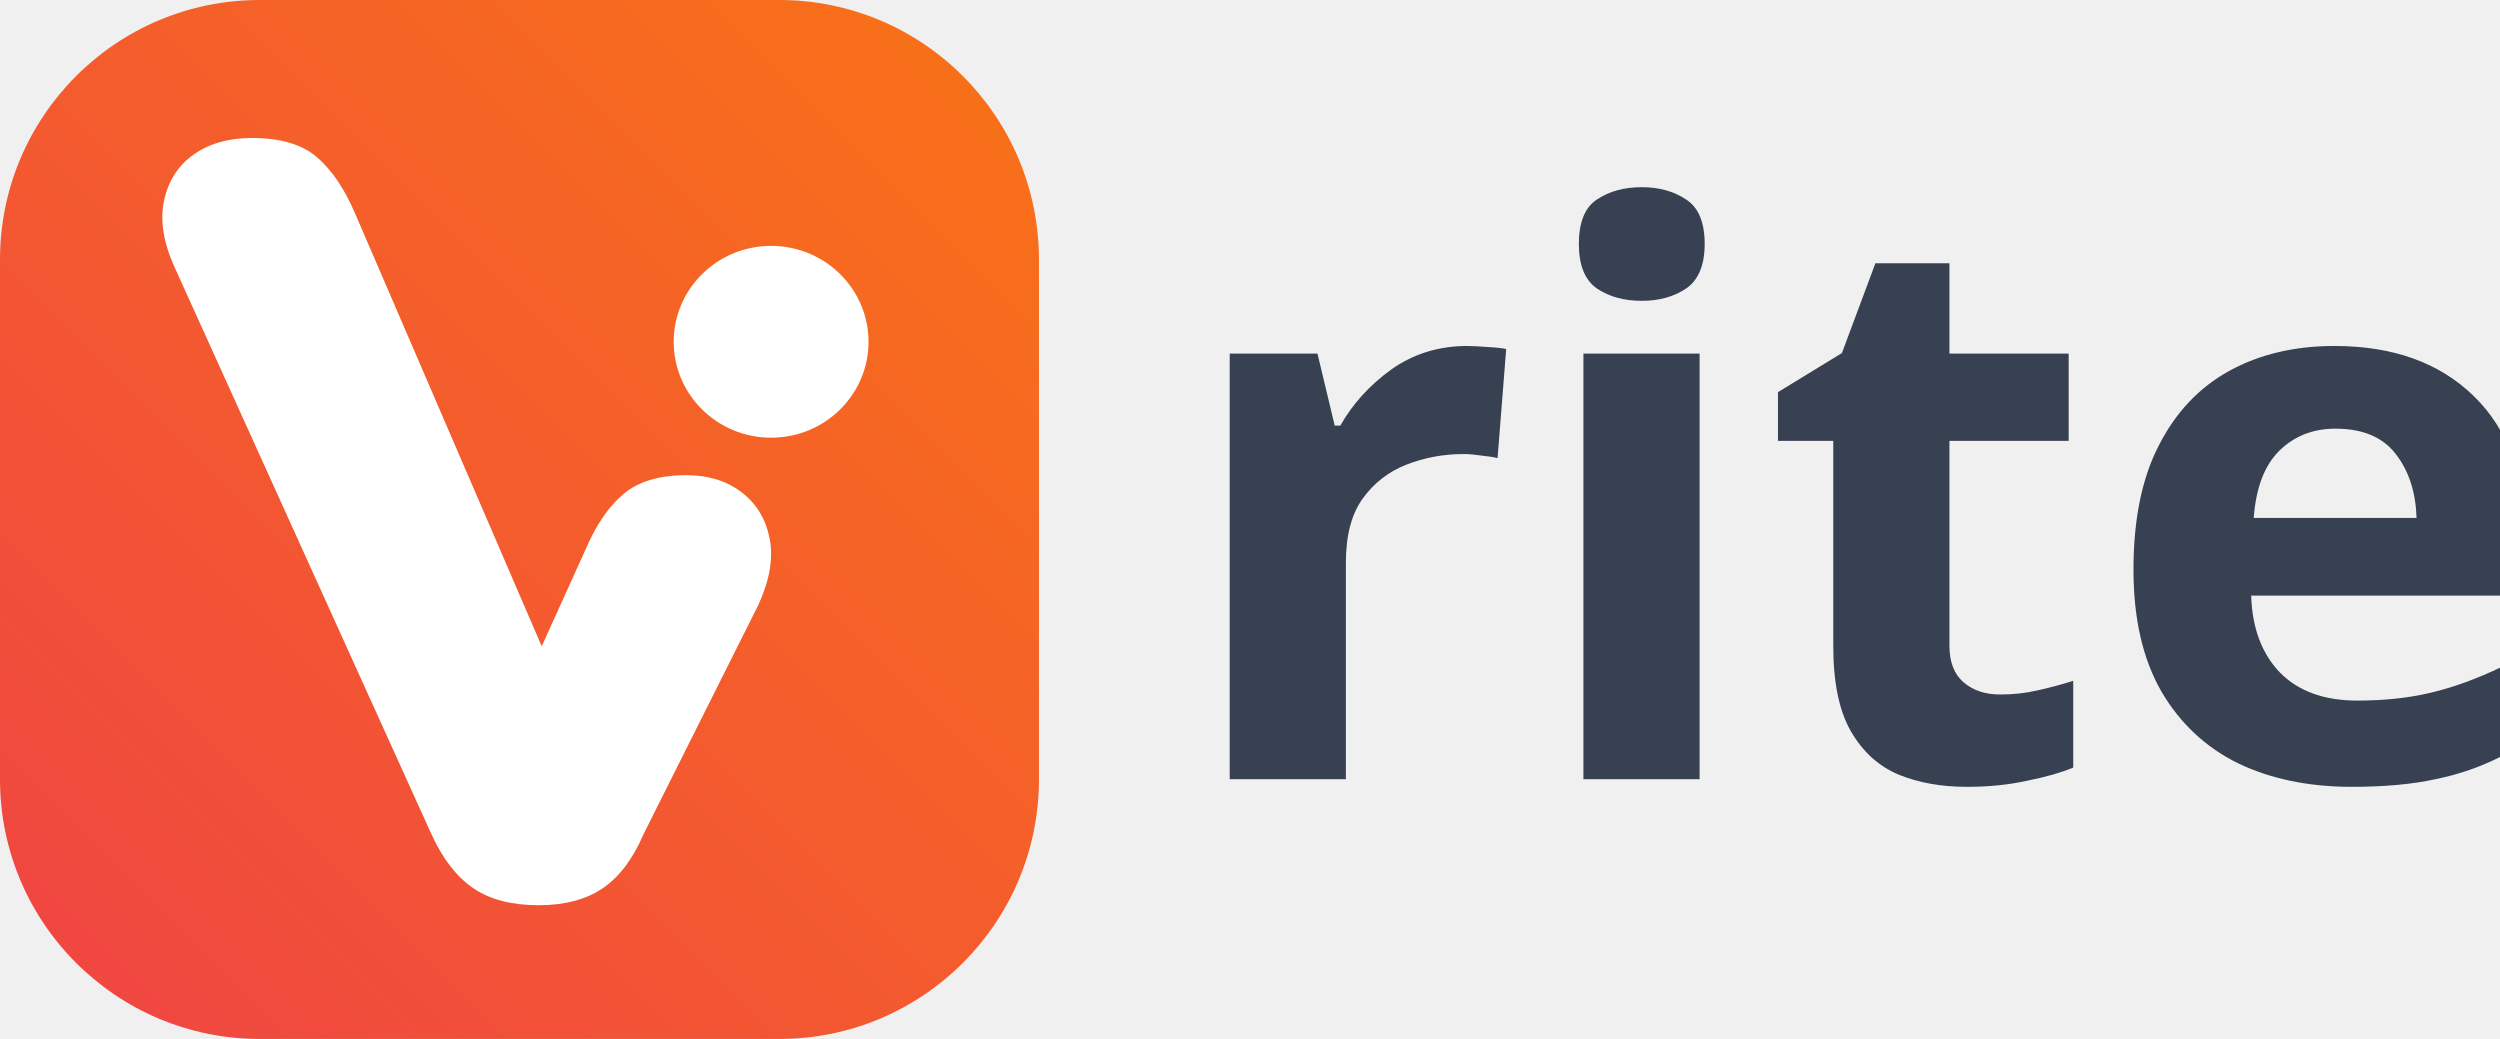
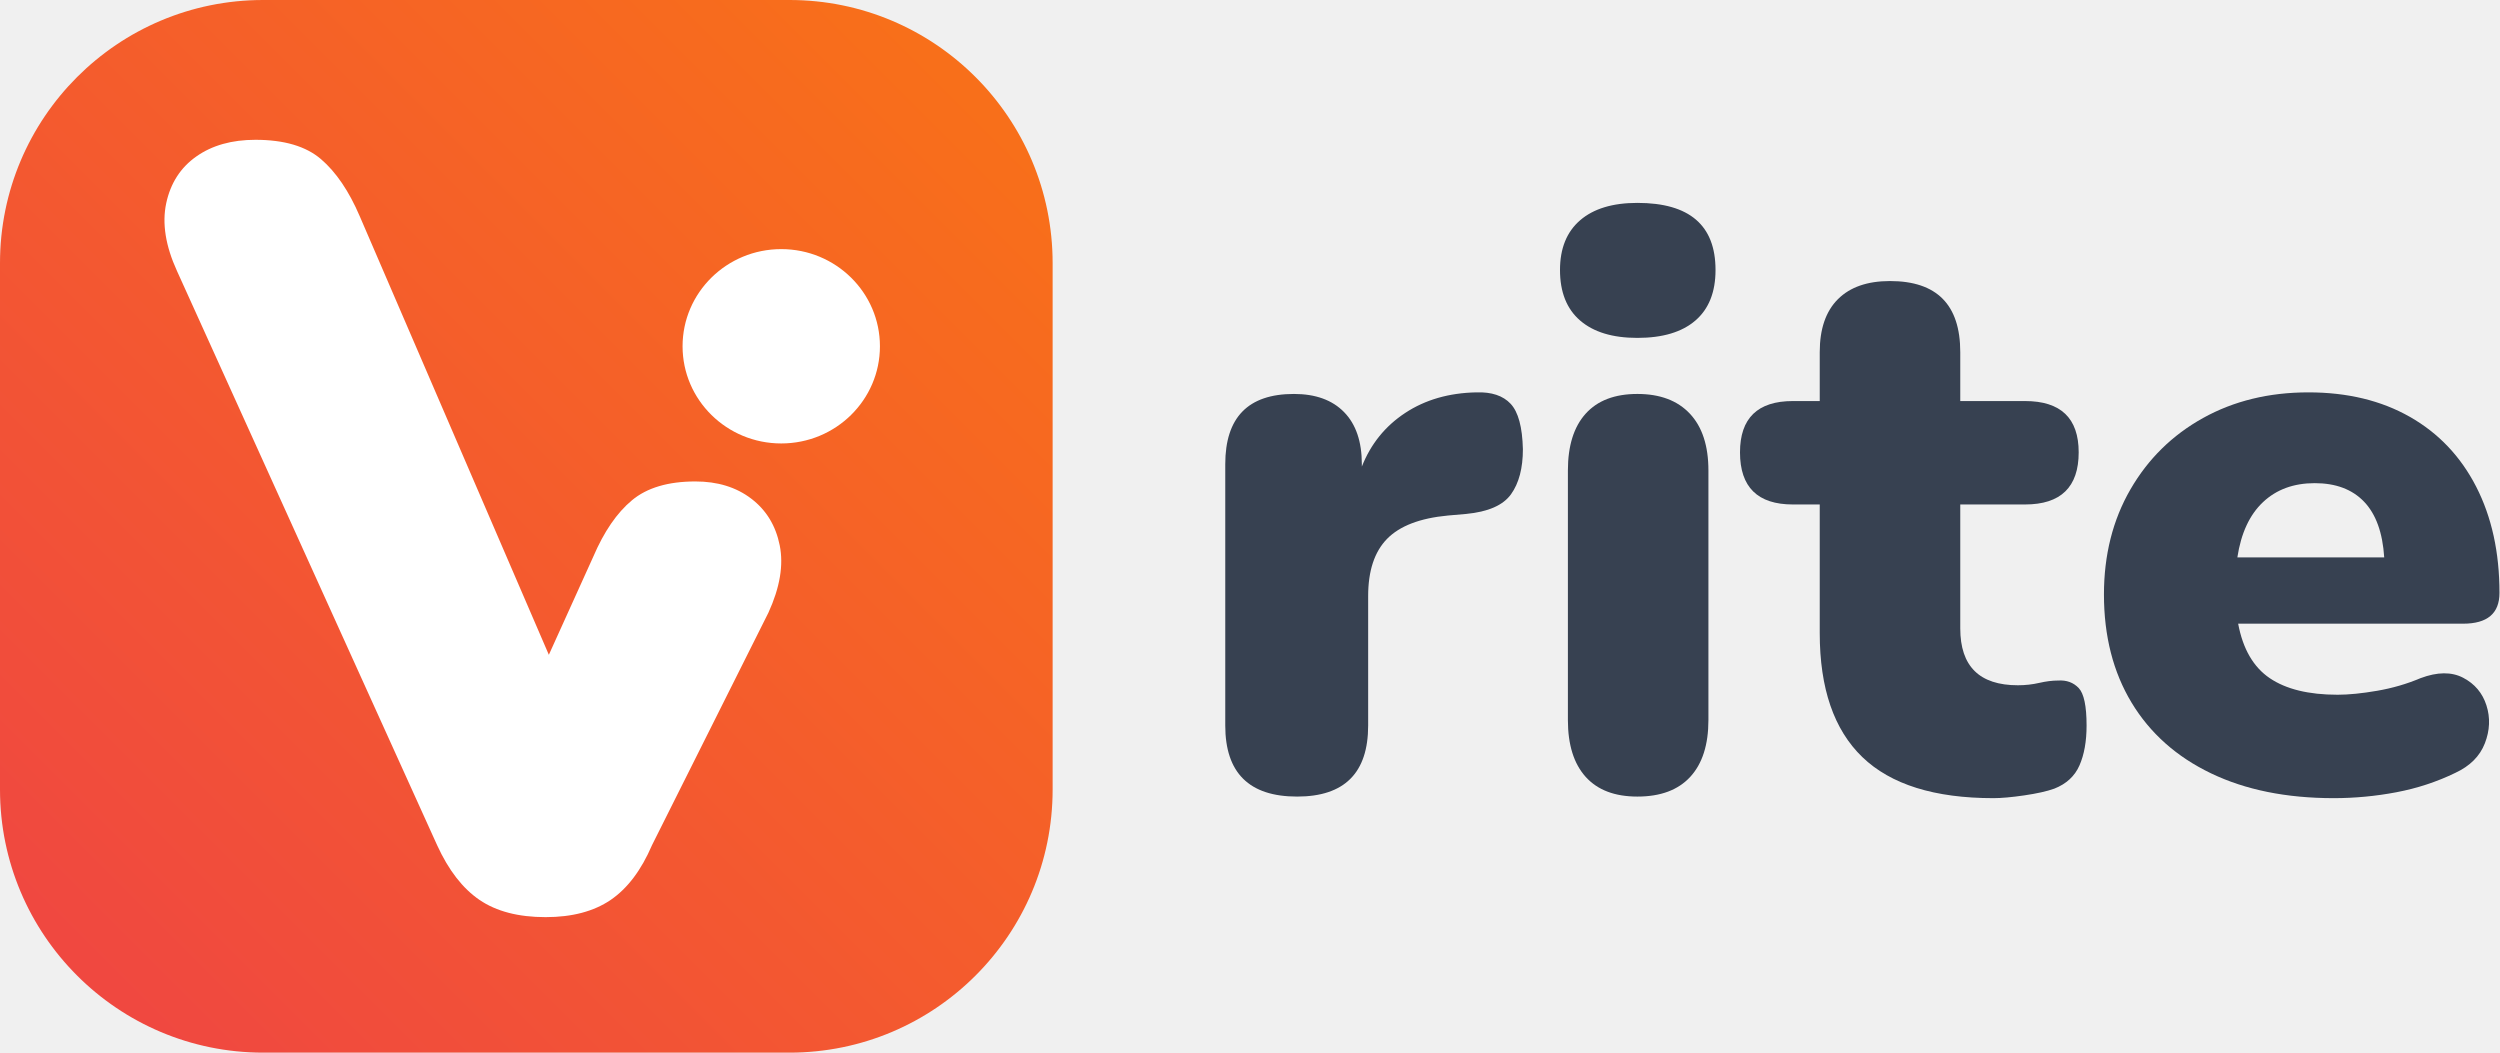
- <svg xmlns="http://www.w3.org/2000/svg" width="77px" height="32px" viewBox="0 0 77 32" version="1.1">
+ <svg xmlns="http://www.w3.org/2000/svg" width="76px" height="32px" viewBox="0 0 76 32" version="1.1">
  <defs>
    <linearGradient x1="100%" y1="5.20391748e-15%" x2="-2.25343208e-14%" y2="100%" id="linearGradient-1">
      <stop stop-color="#F97316" offset="0%" />
      <stop stop-color="#EF4444" offset="100%" />
    </linearGradient>
  </defs>
  <g id="Page-1" stroke="none" stroke-width="1" fill="none" fill-rule="evenodd">
    <g id="Extensions" transform="translate(-118, -179)">
      <g id="Group" transform="translate(118, 179)">
-         <text id="rite" font-family="Nunito-Black, Nunito" font-size="24" font-weight="800" fill="#374151">
-           <tspan x="36" y="24">rite</tspan>
-         </text>
+         <g id="rite" transform="translate(37.248, 6.168)" fill="#374151" fill-rule="nonzero">
+           <path d="M2.184,18.048 C0.728,18.048 0,17.328 0,15.888 L0,7.944 C0,6.52 0.696,5.808 2.088,5.808 C2.744,5.808 3.252,5.992 3.612,6.36 C3.972,6.728 4.152,7.256 4.152,7.944 L4.152,8.016 C4.424,7.328 4.864,6.784 5.472,6.384 C6.08,5.984 6.8,5.776 7.632,5.76 C8.096,5.744 8.444,5.86 8.676,6.108 C8.908,6.356 9.032,6.816 9.048,7.488 C9.048,8.064 8.928,8.52 8.688,8.856 C8.448,9.192 7.992,9.392 7.32,9.456 L6.768,9.504 C5.92,9.584 5.304,9.82 4.92,10.212 C4.536,10.604 4.344,11.184 4.344,11.952 L4.344,15.888 C4.344,17.328 3.624,18.048 2.184,18.048 Z" id="Path" />
+           <path d="M12.528,4.104 C11.776,4.104 11.196,3.928 10.788,3.576 C10.38,3.224 10.176,2.712 10.176,2.04 C10.176,1.384 10.38,0.88 10.788,0.528 C11.196,0.176 11.776,0 12.528,0 C14.112,0 14.904,0.68 14.904,2.04 C14.904,2.712 14.7,3.224 14.292,3.576 C13.884,3.928 13.296,4.104 12.528,4.104 Z M12.528,18.048 C11.84,18.048 11.316,17.848 10.956,17.448 C10.596,17.048 10.416,16.472 10.416,15.72 L10.416,8.136 C10.416,7.384 10.596,6.808 10.956,6.408 C11.316,6.008 11.84,5.808 12.528,5.808 C13.216,5.808 13.748,6.008 14.124,6.408 C14.5,6.808 14.688,7.384 14.688,8.136 L14.688,15.72 C14.688,16.472 14.504,17.048 14.136,17.448 C13.768,17.848 13.232,18.048 12.528,18.048 Z" id="Shape" />
+           <path d="M23.352,18.096 C21.56,18.096 20.232,17.68 19.368,16.848 C18.504,16.016 18.072,14.76 18.072,13.08 L18.072,9.168 L17.256,9.168 C16.184,9.168 15.648,8.64 15.648,7.584 C15.648,6.544 16.184,6.024 17.256,6.024 L18.072,6.024 L18.072,4.536 C18.072,3.832 18.256,3.296 18.624,2.928 C18.992,2.56 19.52,2.376 20.208,2.376 C21.632,2.376 22.344,3.096 22.344,4.536 L22.344,6.024 L24.312,6.024 C25.4,6.024 25.944,6.544 25.944,7.584 C25.944,8.64 25.4,9.168 24.312,9.168 L22.344,9.168 L22.344,12.936 C22.344,14.088 22.928,14.664 24.096,14.664 C24.32,14.664 24.536,14.64 24.744,14.592 C24.952,14.544 25.144,14.52 25.32,14.52 C25.576,14.504 25.784,14.58 25.944,14.748 C26.104,14.916 26.184,15.296 26.184,15.888 C26.184,16.368 26.112,16.772 25.968,17.1 C25.824,17.428 25.568,17.664 25.2,17.808 C24.976,17.888 24.672,17.956 24.288,18.012 C23.904,18.068 23.592,18.096 23.352,18.096 Z" id="Path" />
+           <path d="M33.696,18.096 C32.256,18.096 31.012,17.844 29.964,17.34 C28.916,16.836 28.112,16.12 27.552,15.192 C26.992,14.264 26.712,13.168 26.712,11.904 C26.712,10.704 26.98,9.64 27.516,8.712 C28.052,7.784 28.788,7.06 29.724,6.54 C30.66,6.02 31.728,5.76 32.928,5.76 C34.112,5.76 35.14,6.008 36.012,6.504 C36.884,7 37.556,7.708 38.028,8.628 C38.5,9.548 38.736,10.624 38.736,11.856 C38.736,12.48 38.368,12.792 37.632,12.792 L30.792,12.792 C30.936,13.56 31.256,14.112 31.752,14.448 C32.248,14.784 32.936,14.952 33.816,14.952 C34.152,14.952 34.552,14.912 35.016,14.832 C35.48,14.752 35.92,14.624 36.336,14.448 C36.848,14.256 37.28,14.252 37.632,14.436 C37.984,14.62 38.22,14.9 38.34,15.276 C38.46,15.652 38.444,16.036 38.292,16.428 C38.14,16.82 37.84,17.12 37.392,17.328 C36.832,17.6 36.236,17.796 35.604,17.916 C34.972,18.036 34.336,18.096 33.696,18.096 Z M33.12,8.52 C32.48,8.52 31.956,8.712 31.548,9.096 C31.14,9.48 30.88,10.04 30.768,10.776 L35.232,10.776 C35.184,10.024 34.98,9.46 34.62,9.084 C34.26,8.708 33.76,8.52 33.12,8.52 Z" id="Shape" />
+         </g>
        <g id="Twitter">
          <rect id="Rectangle" fill="url(#linearGradient-1)" x="0" y="0" width="32" height="32" rx="8" />
          <g id="Group-3" transform="translate(4.25, 4.25)">
            <rect id="Rectangle" x="0" y="0.369" width="24" height="23.631" />
            <path d="M3.515,0 C4.387,0 5.051,0.196 5.508,0.588 C5.966,0.981 6.358,1.558 6.685,2.321 L12.435,15.656 L13.785,12.674 C14.112,11.911 14.504,11.339 14.962,10.958 C15.419,10.577 16.062,10.386 16.889,10.386 C17.564,10.386 18.131,10.56 18.588,10.909 C19.046,11.258 19.334,11.731 19.454,12.331 C19.574,12.93 19.459,13.611 19.111,14.373 L15.572,21.441 C15.245,22.204 14.825,22.759 14.314,23.108 C13.802,23.456 13.143,23.631 12.337,23.631 C11.509,23.631 10.839,23.456 10.328,23.108 C9.816,22.759 9.385,22.204 9.037,21.441 L1.13,3.987 C0.782,3.225 0.673,2.538 0.803,1.928 C0.934,1.318 1.239,0.844 1.718,0.507 C2.197,0.169 2.796,0 3.515,0 Z M19.5,3.323 C21.157,3.323 22.5,4.646 22.5,6.277 C22.5,7.908 21.157,9.231 19.5,9.231 C17.843,9.231 16.5,7.908 16.5,6.277 C16.5,4.646 17.843,3.323 19.5,3.323 Z" id="Combined-Shape" fill="#FFFFFF" fill-rule="nonzero" />
          </g>
        </g>
      </g>
    </g>
  </g>
</svg>
